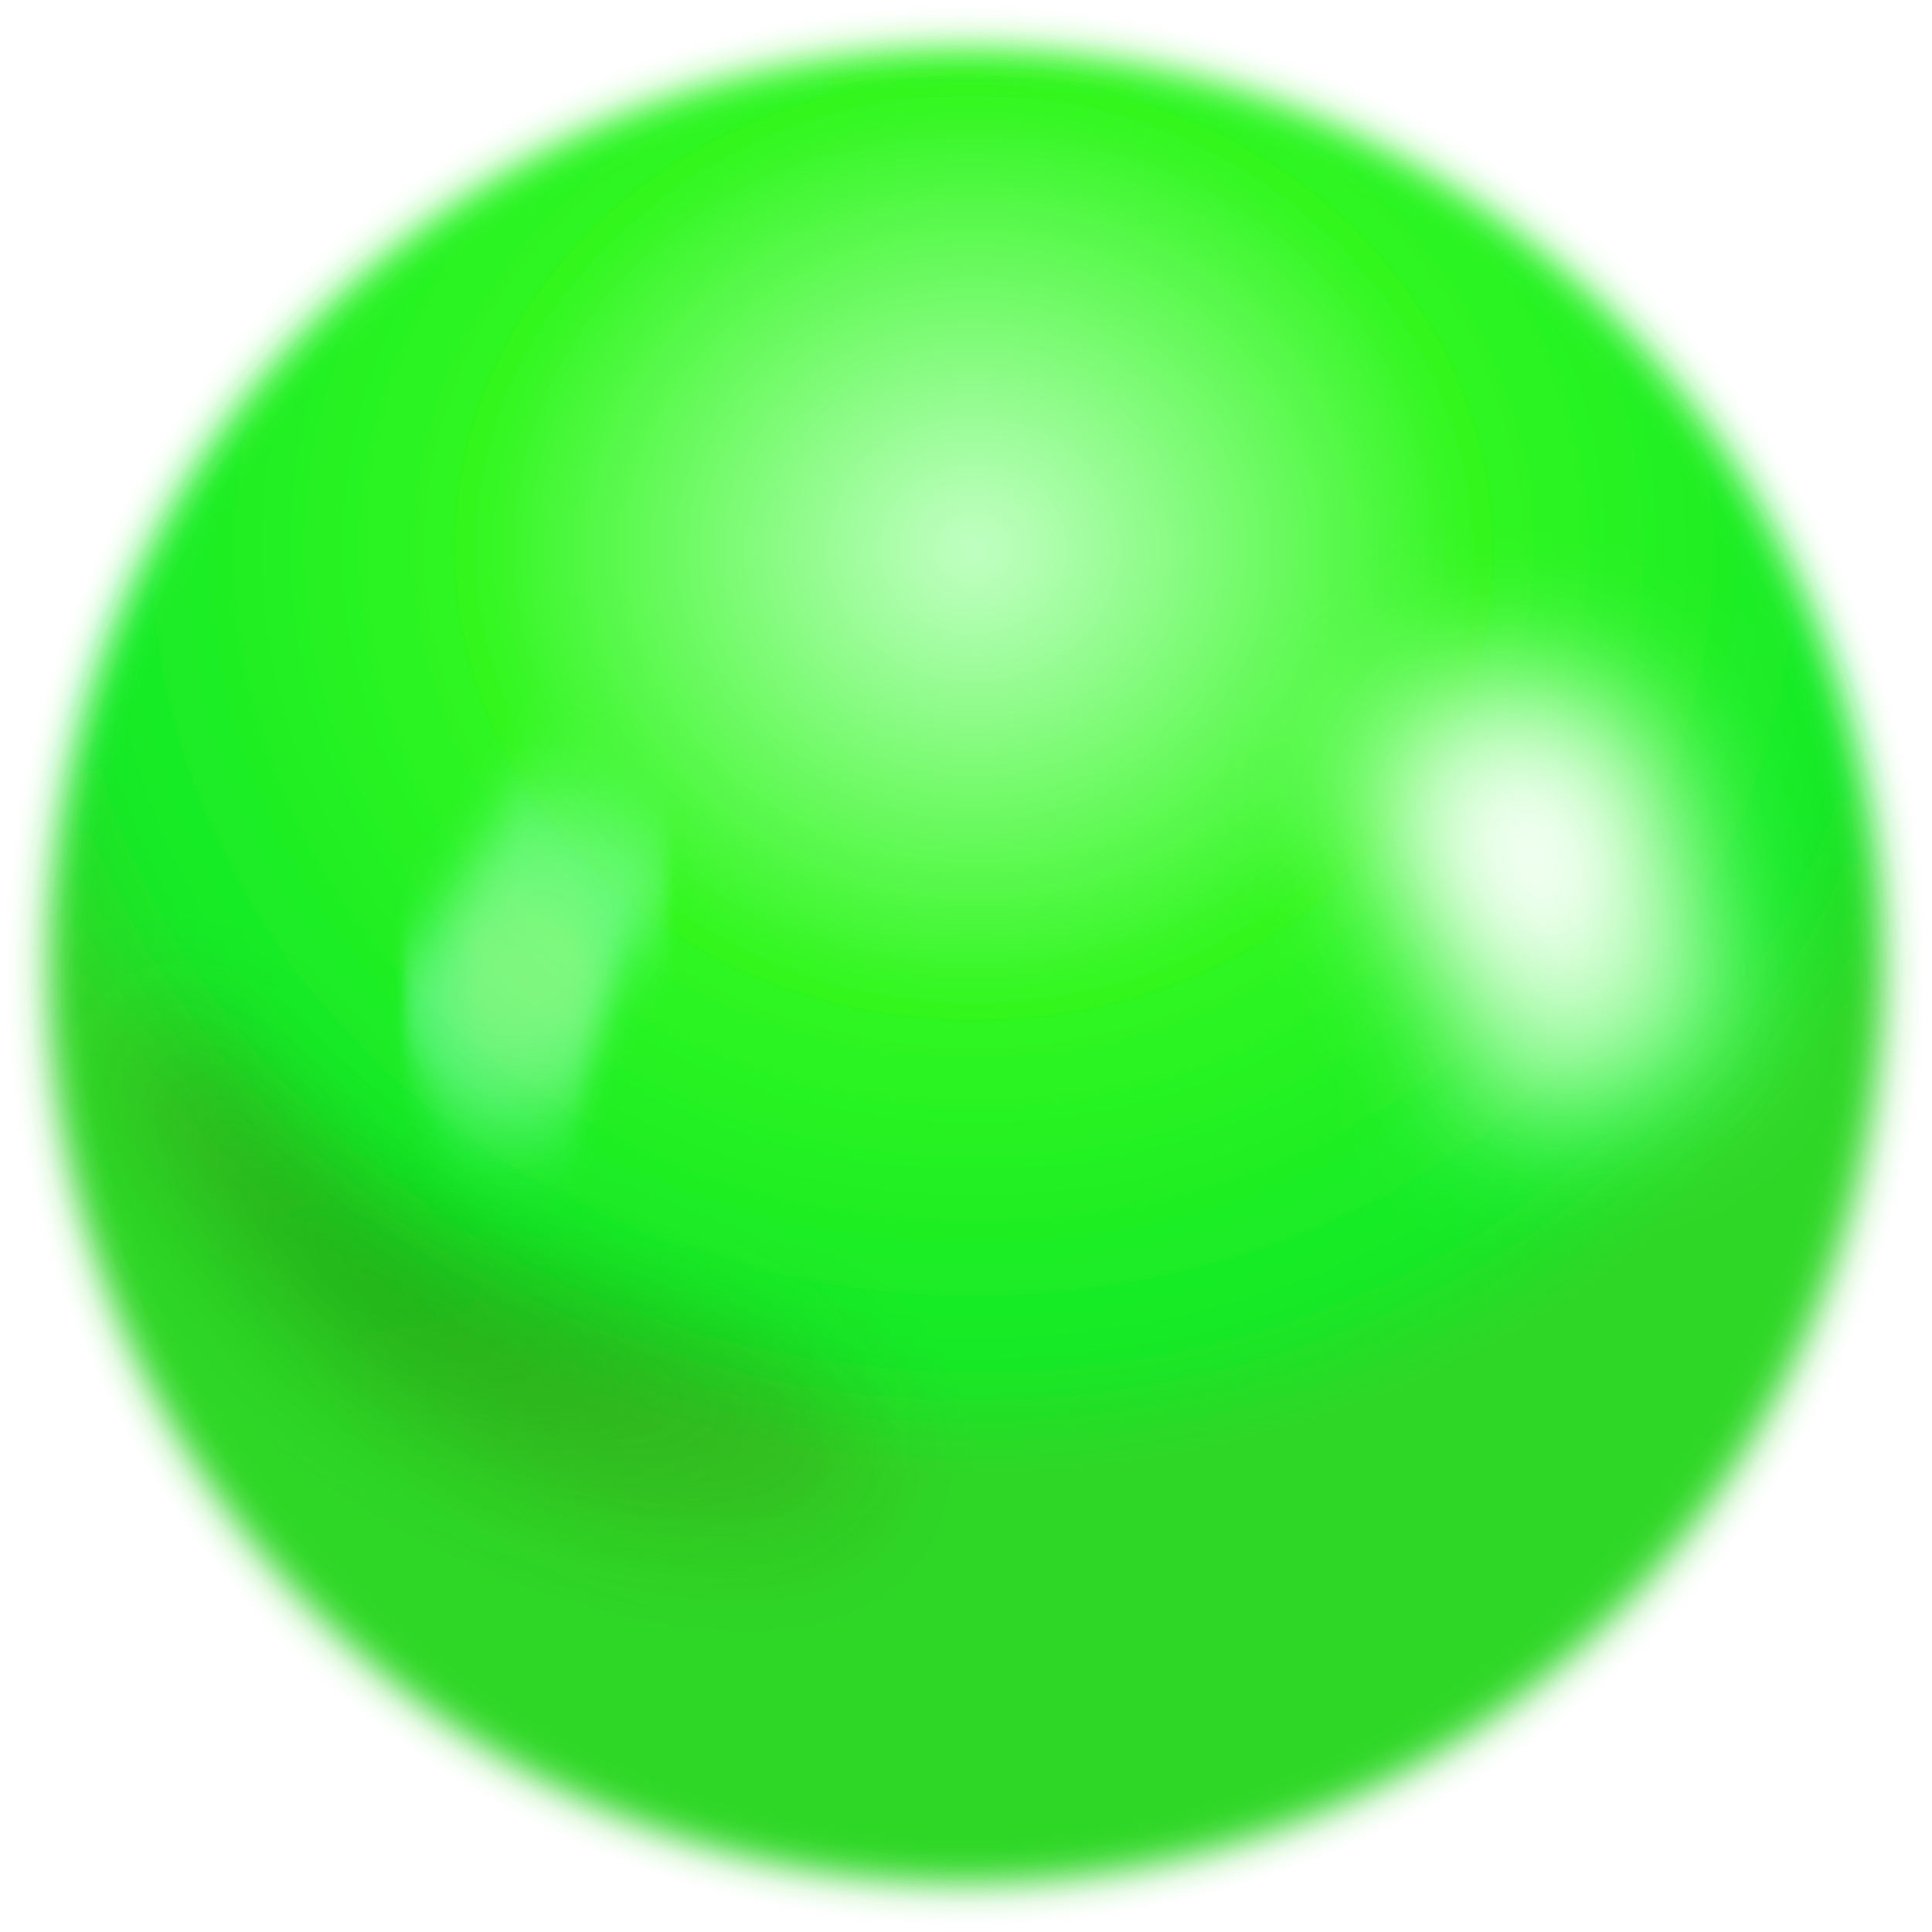
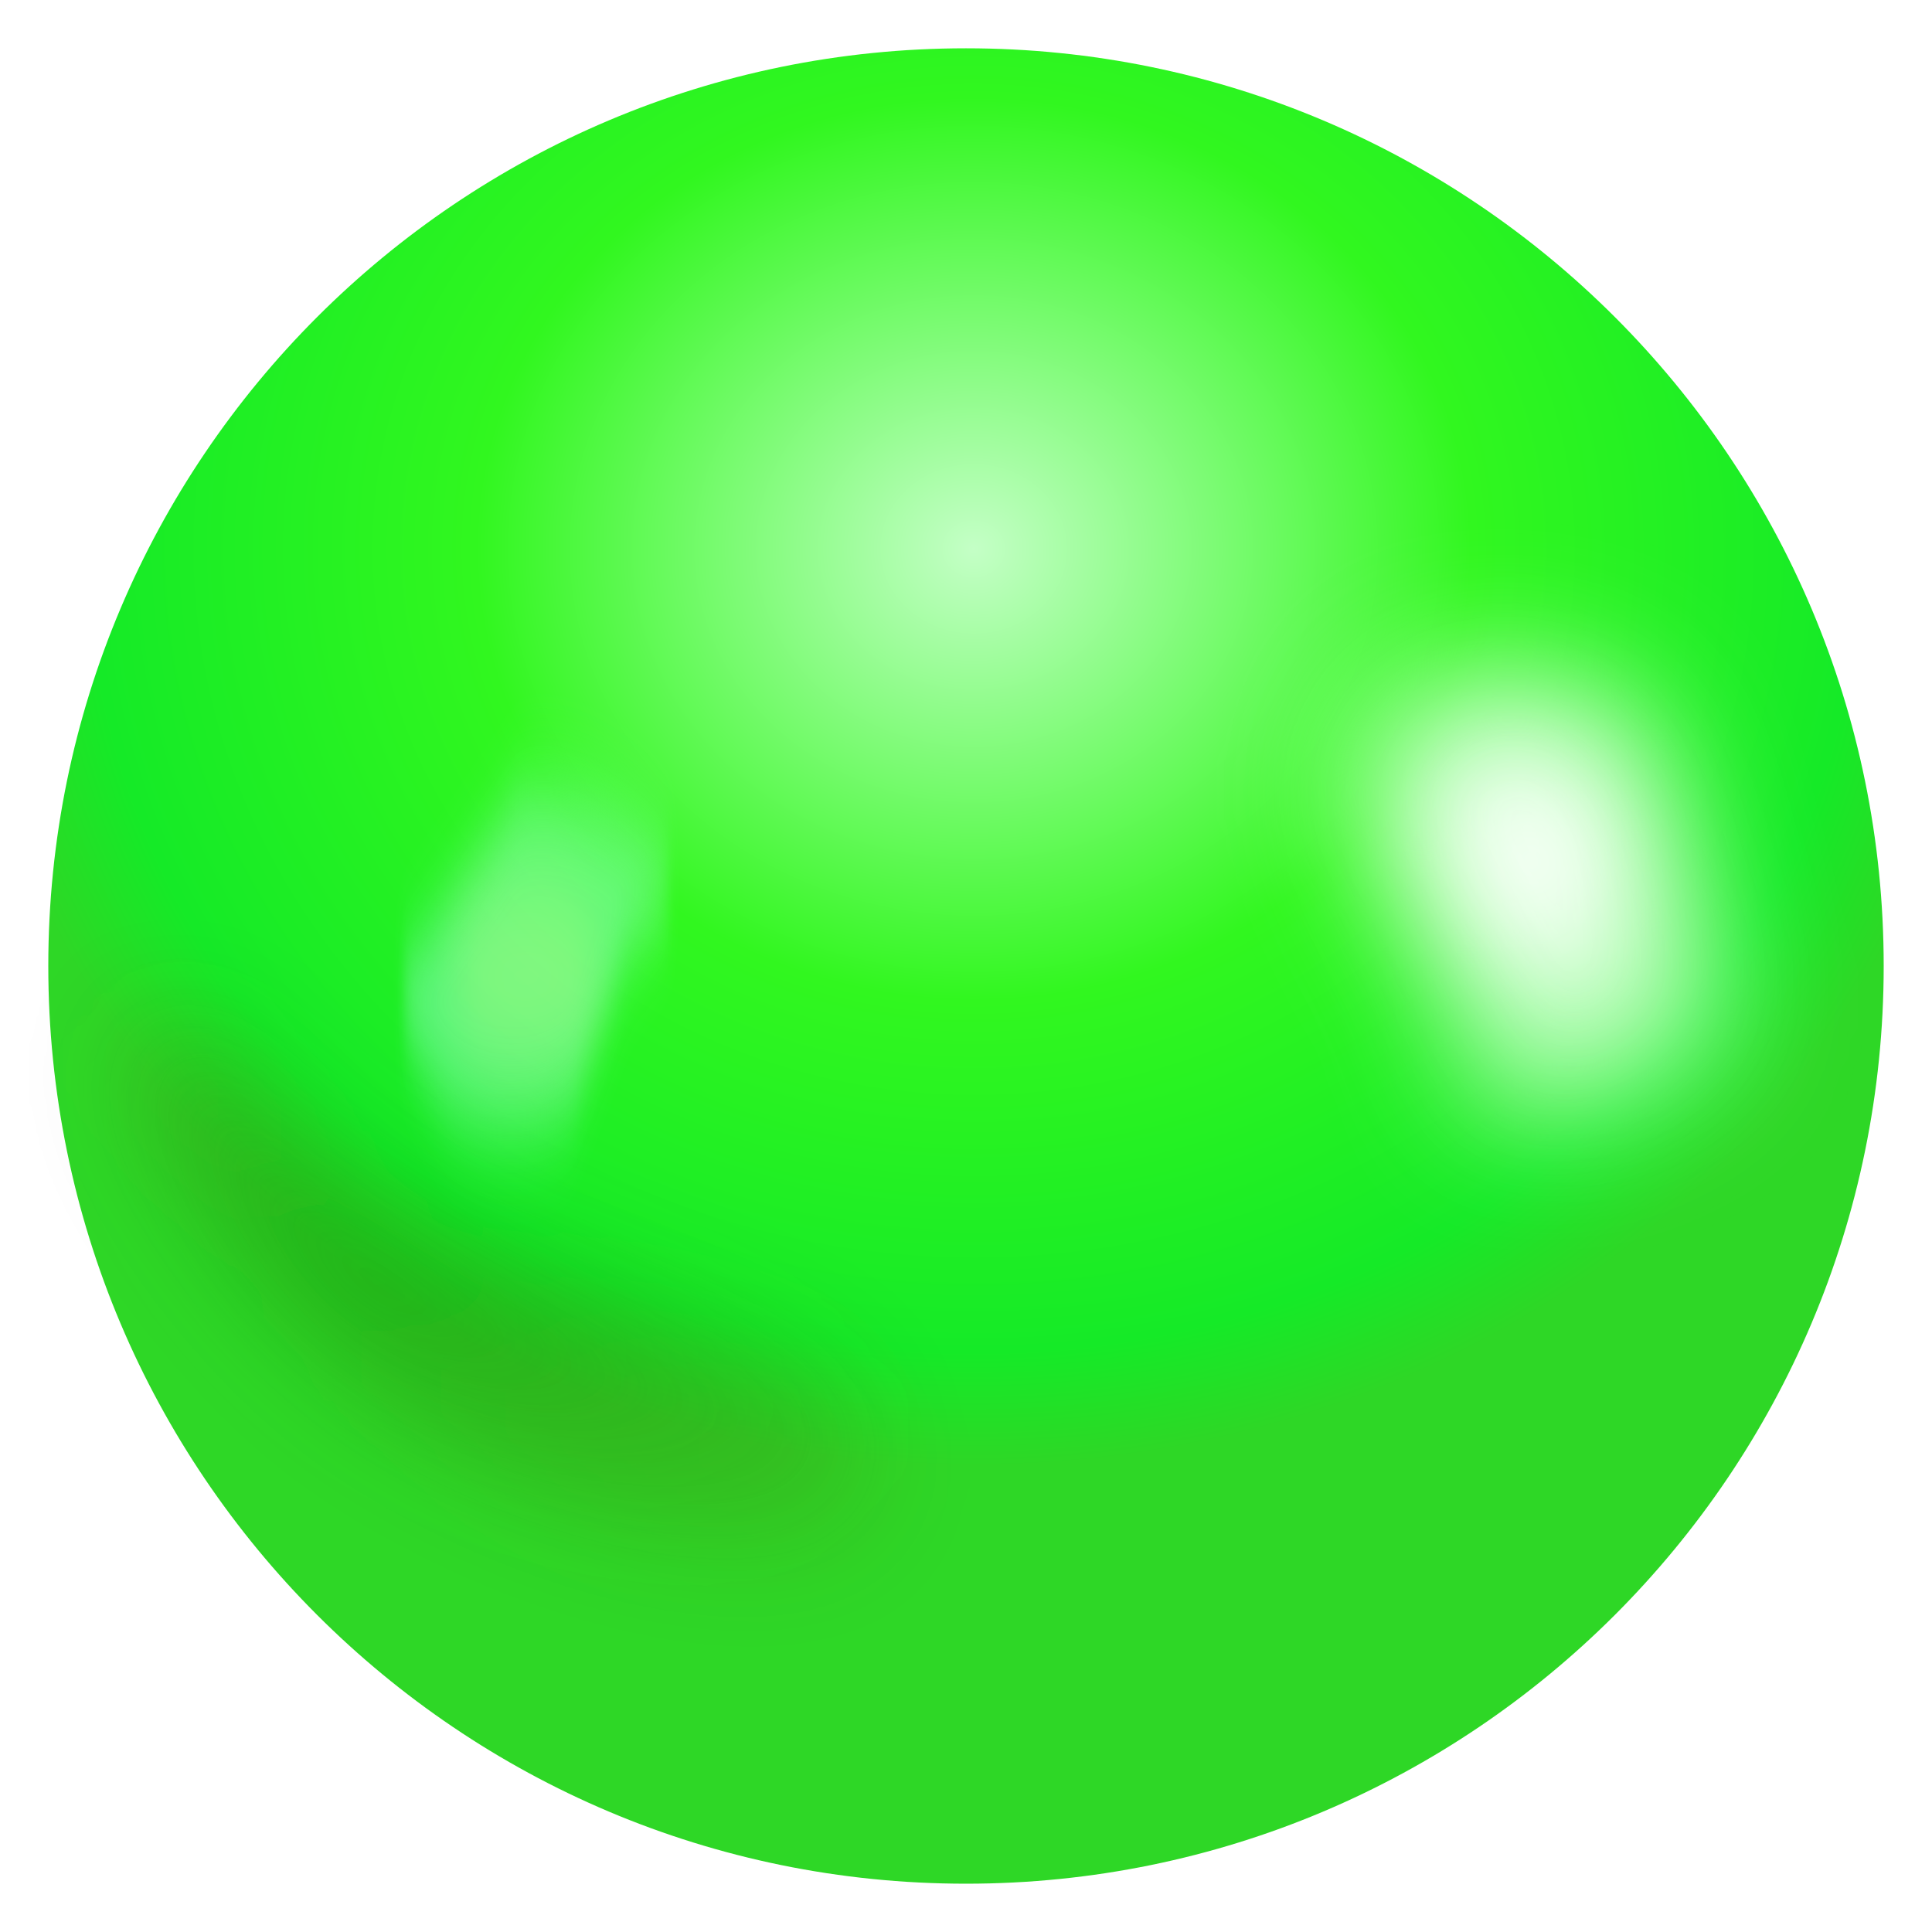
<svg xmlns="http://www.w3.org/2000/svg" xmlns:xlink="http://www.w3.org/1999/xlink" width="120" height="120" id="svg2" version="1.1">
  <defs id="defs4">
    <linearGradient id="linearGradient3817">
      <stop style="stop-color:#008001;stop-opacity:1;" offset="0" id="stop3819" />
      <stop style="stop-color:#800000;stop-opacity:0;" offset="1" id="stop3821" />
    </linearGradient>
    <linearGradient id="linearGradient3775">
      <stop style="stop-color:#ffffff;stop-opacity:1;" offset="0" id="stop3777" />
      <stop id="stop3803" offset="0.5" style="stop-color:#ffffff;stop-opacity:1;" />
      <stop style="stop-color:#b1fdb2;stop-opacity:1;" offset="1" id="stop3779" />
    </linearGradient>
    <linearGradient id="linearGradient3760">
      <stop style="stop-color:#c4ffc6;stop-opacity:1;" offset="0" id="stop3762" />
      <stop id="stop3768" offset="0.492" style="stop-color:#31f71f;stop-opacity:1;" />
      <stop id="stop3805" offset="0.875" style="stop-color:#15ea27;stop-opacity:1;" />
      <stop style="stop-color:#2ed726;stop-opacity:1;" offset="1" id="stop3764" />
    </linearGradient>
    <radialGradient xlink:href="#linearGradient3760" id="radialGradient3766" cx="249.076" cy="405.088" fx="249.076" fy="405.088" r="60" gradientUnits="userSpaceOnUse" gradientTransform="matrix(1.101015,0.00841794,-0.00764539,0.9999708,-22.06347,-2.084871)" />
    <radialGradient xlink:href="#linearGradient3775" id="radialGradient3781" cx="94.954" cy="53.582" fx="94.954" fy="53.582" r="9.091" gradientTransform="matrix(0.8998141,-0.4362735,0.4444444,0.9166667,-14.30135,45.89127)" gradientUnits="userSpaceOnUse" />
    <filter id="filter3813" x="-0.157" width="1.314" y="-0.204" height="1.407">
      <feGaussianBlur stdDeviation="3.262" id="feGaussianBlur3815" />
    </filter>
    <radialGradient xlink:href="#linearGradient3817" id="radialGradient3823" cx="22.796" cy="79.582" fx="22.796" fy="79.582" r="32.772" gradientTransform="matrix(1.570244,0.2465919,-0.1281024,0.8157282,-2.804718,8.083997)" gradientUnits="userSpaceOnUse" />
    <radialGradient xlink:href="#linearGradient3775-2" id="radialGradient3781-8" cx="94.954" cy="53.582" fx="94.954" fy="53.582" r="9.091" gradientTransform="matrix(0.8998141,-0.4362735,0.4444444,0.9166667,-14.30135,45.89127)" gradientUnits="userSpaceOnUse" />
    <linearGradient id="linearGradient3775-2">
      <stop style="stop-color:#ffffff;stop-opacity:1;" offset="0" id="stop3777-8" />
      <stop id="stop3803-2" offset="0.5" style="stop-color:#ffffff;stop-opacity:1;" />
      <stop style="stop-color:#b1fdef;stop-opacity:1" offset="1" id="stop3779-9" />
    </linearGradient>
    <filter color-interpolation-filters="sRGB" id="filter3799-9" x="-0.262" width="1.524" y="-0.202" height="1.403">
      <feGaussianBlur stdDeviation="2.673" id="feGaussianBlur3801-9" />
    </filter>
    <radialGradient r="9.091" fy="53.582" fx="94.954" cy="53.582" cx="94.954" gradientTransform="matrix(0.8998141,-0.4362735,0.4444444,0.9166667,125.1572,427.5461)" gradientUnits="userSpaceOnUse" id="radialGradient3843" xlink:href="#linearGradient3775-2" />
    <filter id="filter3874" x="0" y="0" width="1" height="1" color-interpolation-filters="sRGB">
      <feColorMatrix id="feColorMatrix3876" type="saturate" values="1" result="fbSourceGraphic" />
      <feColorMatrix id="feColorMatrix3878" in="fbSourceGraphic" values="-1 0 0 0 1 0 -1 0 0 1 0 0 -1 0 1 0 0 0 1 0 " result="fbSourceGraphic" />
      <feColorMatrix result="fbSourceGraphicAlpha" in="fbSourceGraphic" values="0 0 0 -1 0 0 0 0 -1 0 0 0 0 -1 0 0 0 0 1 0" id="feColorMatrix3920" />
      <feColorMatrix id="feColorMatrix3922" values="1" in="fbSourceGraphic" type="saturate" result="result2" />
      <feFlood id="feFlood3924" flood-color="rgb(254,102,0)" flood-opacity="1" result="result1" />
      <feBlend id="feBlend3926" in2="result2" mode="multiply" in="result1" result="result3" />
      <feComposite id="feComposite3928" in2="fbSourceGraphic" operator="in" k2="1" result="result4" />
    </filter>
    <filter id="filter3940" x="-0.399" width="1.797" y="-0.327" height="1.655">
      <feGaussianBlur stdDeviation="3.858" id="feGaussianBlur3942" />
    </filter>
-     <filter id="filter8105">
-       <feGaussianBlur stdDeviation="1.2" id="feGaussianBlur8107" />
-     </filter>
  </defs>
  <g id="layer1" transform="translate(-188.5714,-372.3622)">
-     <path style="opacity:1;fill:url(#radialGradient3766);fill-opacity:1;stroke:none;filter:url(#filter8105)" id="path2985" d="m 308.571,432.362 c 0,33.137 -26.863,60 -60,60 -33.137,0 -60,-26.863 -60,-60 0,-33.137 26.863,-60 60,-60 33.137,0 60,26.863 60,60 z" transform="matrix(0.95,0,0,0.95,12.42857,21.61811)" />
+     <path style="opacity:1;fill:url(#radialGradient3766);fill-opacity:1;stroke:none;" id="path2985" d="m 308.571,432.362 c 0,33.137 -26.863,60 -60,60 -33.137,0 -60,-26.863 -60,-60 0,-33.137 26.863,-60 60,-60 33.137,0 60,26.863 60,60 z" transform="matrix(0.95,0,0,0.95,12.42857,21.61811)" />
    <path transform="translate(188.5714,372.3622)" style="fill:url(#radialGradient3781);fill-opacity:1;stroke:none;filter:url(#filter3940)" d="m 91.924,41.208 c 5.037,0 10.138,1.653 11.112,5.303 l 4.041,15.152 c 0.973,3.65 -7.085,7.829 -12.122,7.829 -5.037,0 -3.23,-5.024 -5.051,-8.334 L 84.348,51.057 c -1.82,-3.31 2.54,-9.849 7.576,-9.849 z" id="rect3772" />
    <path style="fill:url(#radialGradient3823);fill-opacity:1;stroke:none;filter:url(#filter3813);opacity:0.382" d="m 18.183,68.987 c 0,0 5.051,5.051 9.091,7.071 4.041,2.02 22.223,7.071 24.749,9.596 2.525,2.525 4.603,10.225 -3.03,10.607 C 38.891,96.766 25.254,89.19 20.203,84.14 15.152,79.089 5.556,67.977 8.586,63.937 c 3.03,-4.041 9.596,5.051 9.596,5.051 z" id="path3807" transform="translate(188.5714,372.3622)" />
    <path style="opacity:0.421;fill:url(#radialGradient3843);fill-opacity:1;stroke:none;filter:url(#filter3799-9)" d="m 231.382,422.863 c 5.037,0 10.138,1.653 11.112,5.303 l 4.041,15.152 c 0.973,3.65 -7.085,7.829 -12.122,7.829 -5.037,0 -3.23,-5.024 -5.051,-8.334 l -5.556,-10.101 c -1.82,-3.31 2.54,-9.849 7.576,-9.849 z" id="rect3772-1" transform="matrix(-0.4194179,-0.5746144,0.5240389,-0.4598963,91.49697,767.8725)" />
  </g>
</svg>
